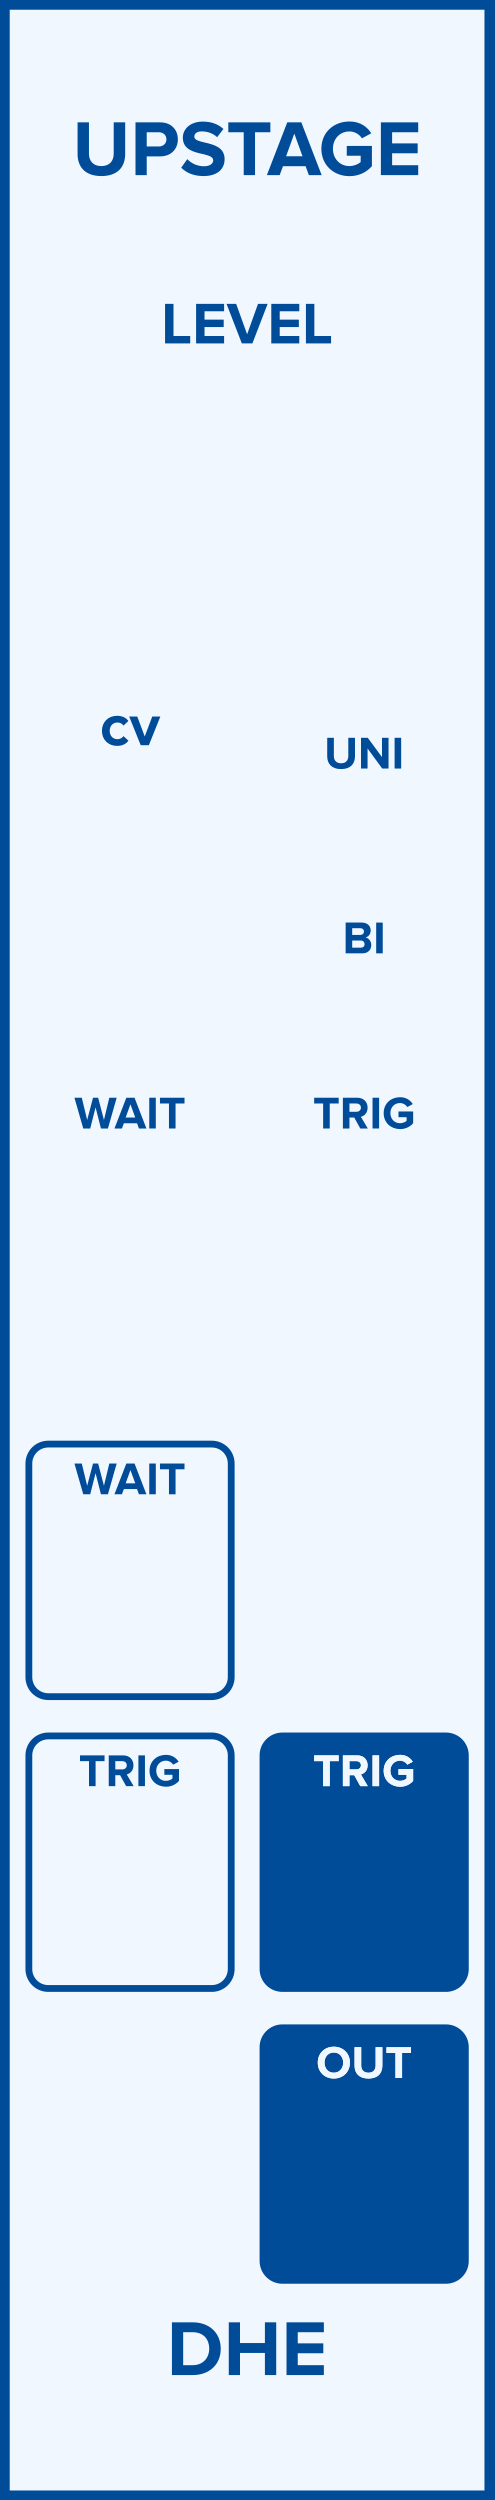
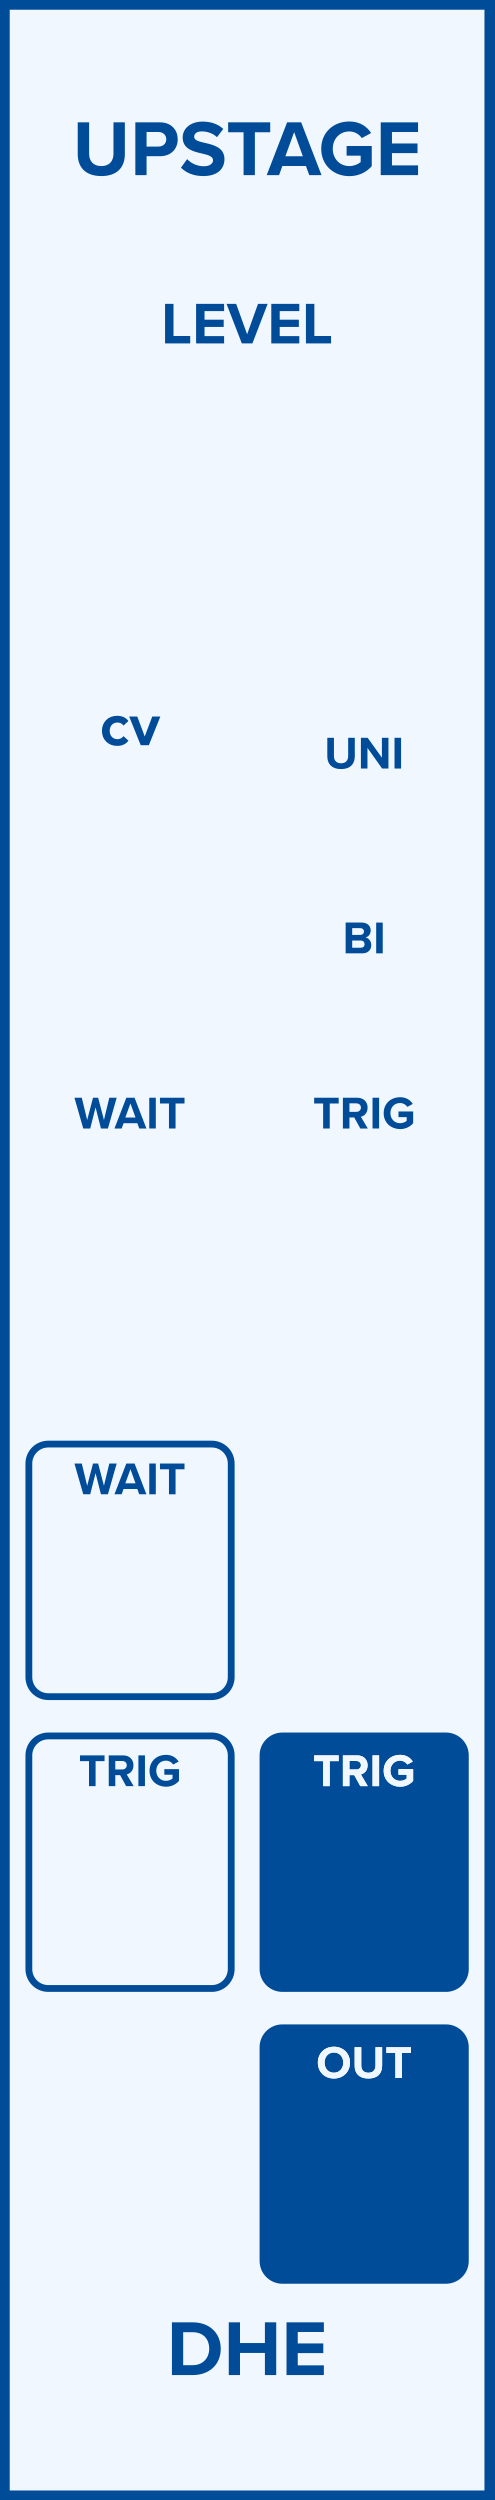
<svg xmlns="http://www.w3.org/2000/svg" id="svg70" height="379.429" width="75.000" version="1.1">
  <defs id="defs74" />
  <g id="g68" transform="scale(2.953)">
    <path id="rect2" d="M 0,0 H 25.4 V 128.5 H 0 Z" style="fill:#f0f7ff;stroke:#004c99;stroke-width:1" />
    <g id="g6" transform="translate(12.7,9)">
      <g id="text4" style="font-weight:bold;font-size:4.064px;font-family:'Proxima Nova';dominant-baseline:alphabetic;text-anchor:middle;fill:#004c99" aria-label="UPSTAGE">
-         <path id="path79" style="font-weight:bold;font-size:4.064px;font-family:'Proxima Nova';dominant-baseline:alphabetic;text-anchor:middle;fill:#004c99" d="m -8.713,-1.081 c 0,0.666 0.398,1.13 1.223,1.13 0.825,0 1.223,-0.459 1.223,-1.134 v -1.626 h -0.589 v 1.609 c 0,0.378 -0.215,0.638 -0.634,0.638 -0.419,0 -0.638,-0.26 -0.638,-0.638 v -1.609 h -0.585 z" />
-         <path id="path81" style="font-weight:bold;font-size:4.064px;font-family:'Proxima Nova';dominant-baseline:alphabetic;text-anchor:middle;fill:#004c99" d="m -5.736,0 h 0.577 v -0.963 h 0.691 c 0.585,0 0.91,-0.402 0.91,-0.874 0,-0.475 -0.321,-0.874 -0.91,-0.874 h -1.268 z m 1.589,-1.837 c 0,0.224 -0.171,0.366 -0.398,0.366 h -0.614 v -0.732 h 0.614 c 0.228,0 0.398,0.138 0.398,0.366 z" />
-         <path id="path83" style="font-weight:bold;font-size:4.064px;font-family:'Proxima Nova';dominant-baseline:alphabetic;text-anchor:middle;fill:#004c99" d="m -3.387,-0.382 c 0.252,0.256 0.626,0.431 1.146,0.431 0.732,0 1.085,-0.374 1.085,-0.87 0,-0.614 -0.569,-0.748 -1.016,-0.853 -0.293,-0.069 -0.541,-0.126 -0.541,-0.301 0,-0.163 0.138,-0.272 0.386,-0.272 0.276,0 0.569,0.093 0.788,0.297 l 0.321,-0.423 c -0.268,-0.248 -0.626,-0.378 -1.057,-0.378 -0.638,0 -1.028,0.374 -1.028,0.825 0,0.618 0.569,0.74 1.012,0.841 0.297,0.073 0.549,0.13 0.549,0.329 0,0.154 -0.154,0.301 -0.471,0.301 -0.374,0 -0.671,-0.167 -0.862,-0.366 z" />
-         <path id="path85" style="font-weight:bold;font-size:4.064px;font-family:'Proxima Nova';dominant-baseline:alphabetic;text-anchor:middle;fill:#004c99" d="M -0.174,0 H 0.408 V -2.203 H 1.196 v -0.508 h -2.162 v 0.508 h 0.792 z" />
-         <path id="path87" style="font-weight:bold;font-size:4.064px;font-family:'Proxima Nova';dominant-baseline:alphabetic;text-anchor:middle;fill:#004c99" d="m 3.174,0 h 0.658 L 2.787,-2.711 H 2.064 L 1.016,0 h 0.658 l 0.171,-0.459 H 3.007 Z M 2.426,-2.134 2.848,-0.967 H 2.003 Z" />
-         <path id="path89" style="font-weight:bold;font-size:4.064px;font-family:'Proxima Nova';dominant-baseline:alphabetic;text-anchor:middle;fill:#004c99" d="m 3.817,-1.353 c 0,0.853 0.65,1.406 1.443,1.406 0.492,0 0.878,-0.203 1.154,-0.512 V -1.5 h -1.292 v 0.504 h 0.715 v 0.325 c -0.11,0.102 -0.337,0.207 -0.577,0.207 -0.492,0 -0.849,-0.378 -0.849,-0.89 0,-0.512 0.358,-0.89 0.849,-0.89 0.289,0 0.52,0.163 0.642,0.354 l 0.48,-0.26 c -0.203,-0.321 -0.557,-0.606 -1.122,-0.606 -0.792,0 -1.443,0.545 -1.443,1.402 z" />
-         <path id="path91" style="font-weight:bold;font-size:4.064px;font-family:'Proxima Nova';dominant-baseline:alphabetic;text-anchor:middle;fill:#004c99" d="m 6.876,0 h 1.918 v -0.508 h -1.341 V -1.122 h 1.313 v -0.508 h -1.313 v -0.573 h 1.341 v -0.508 H 6.876 Z" />
+         <path id="path79" style="font-weight:bold;font-size:4.064px;font-family:'Proxima Nova';dominant-baseline:alphabetic;text-anchor:middle;fill:#004c99" d="m -8.705,-1.081 c 0,0.666 0.386,1.13 1.215,1.13 0.821,0 1.207,-0.459 1.207,-1.134 v -1.626 h -0.585 v 1.609 c 0,0.378 -0.207,0.638 -0.622,0.638 -0.423,0 -0.63,-0.26 -0.63,-0.638 V -2.711 H -8.705 Z" />
+         <path id="path81" style="font-weight:bold;font-size:4.064px;font-family:'Proxima Nova';dominant-baseline:alphabetic;text-anchor:middle;fill:#004c99" d="m -5.744,0 h 0.577 v -0.971 h 0.691 c 0.585,0 0.91,-0.394 0.91,-0.866 0,-0.475 -0.321,-0.874 -0.91,-0.874 h -1.268 z m 1.589,-1.841 c 0,0.228 -0.171,0.374 -0.398,0.374 h -0.614 v -0.748 h 0.614 c 0.228,0 0.398,0.15 0.398,0.374 z" />
+         <path id="path83" style="font-weight:bold;font-size:4.064px;font-family:'Proxima Nova';dominant-baseline:alphabetic;text-anchor:middle;fill:#004c99" d="m -3.399,-0.382 c 0.256,0.256 0.63,0.431 1.15,0.431 0.732,0 1.085,-0.374 1.085,-0.87 0,-0.601 -0.569,-0.736 -1.016,-0.837 -0.313,-0.073 -0.541,-0.13 -0.541,-0.313 0,-0.163 0.138,-0.276 0.398,-0.276 0.264,0 0.557,0.093 0.776,0.297 l 0.321,-0.423 c -0.268,-0.248 -0.626,-0.378 -1.057,-0.378 -0.638,0 -1.028,0.366 -1.028,0.817 0,0.606 0.569,0.727 1.012,0.829 0.313,0.073 0.549,0.142 0.549,0.345 0,0.154 -0.154,0.305 -0.471,0.305 -0.374,0 -0.671,-0.167 -0.862,-0.366 z" />
+         <path id="path85" style="font-weight:bold;font-size:4.064px;font-family:'Proxima Nova';dominant-baseline:alphabetic;text-anchor:middle;fill:#004c99" d="M -0.181,0 H 0.4 V -2.203 H 1.188 v -0.508 h -2.162 v 0.508 h 0.792 z" />
+         <path id="path87" style="font-weight:bold;font-size:4.064px;font-family:'Proxima Nova';dominant-baseline:alphabetic;text-anchor:middle;fill:#004c99" d="m 3.194,0 h 0.63 L 2.779,-2.711 H 2.056 L 1.008,0 h 0.634 l 0.171,-0.467 h 1.211 z m -0.776,-2.211 0.447,1.244 h -0.898 z" />
+         <path id="path89" style="font-weight:bold;font-size:4.064px;font-family:'Proxima Nova';dominant-baseline:alphabetic;text-anchor:middle;fill:#004c99" d="m 3.809,-1.353 c 0,0.853 0.65,1.406 1.443,1.406 0.492,0 0.878,-0.203 1.154,-0.512 V -1.496 h -1.292 v 0.496 h 0.723 v 0.329 c -0.118,0.106 -0.337,0.207 -0.585,0.207 -0.492,0 -0.849,-0.378 -0.849,-0.89 0,-0.512 0.358,-0.89 0.849,-0.89 0.284,0 0.516,0.15 0.642,0.341 l 0.48,-0.26 c -0.207,-0.321 -0.561,-0.593 -1.122,-0.593 -0.792,0 -1.443,0.545 -1.443,1.402 z" />
+         <path id="path91" style="font-weight:bold;font-size:4.064px;font-family:'Proxima Nova';dominant-baseline:alphabetic;text-anchor:middle;fill:#004c99" d="m 6.868,0 h 1.918 v -0.5 h -1.341 V -1.13 h 1.313 v -0.496 h -1.313 v -0.589 h 1.341 v -0.496 h -1.918 z" />
      </g>
    </g>
    <g id="g10" transform="translate(12.7,119.5)">
      <g id="text8" style="font-weight:bold;font-size:4.064px;font-family:'Proxima Nova';dominant-baseline:hanging;text-anchor:middle;fill:#004c99" aria-label="DHE">
        <path id="path94" style="font-weight:bold;font-size:4.064px;font-family:'Proxima Nova';dominant-baseline:hanging;text-anchor:middle;fill:#004c99" d="m -3.863,2.568 h 1.069 c 0.849,0 1.439,-0.536 1.439,-1.353 0,-0.817 -0.589,-1.357 -1.439,-1.357 h -1.069 z m 0.577,-0.508 V 0.366 h 0.492 c 0.557,0 0.849,0.37 0.849,0.849 0,0.459 -0.313,0.845 -0.849,0.845 z" />
        <path id="path96" style="font-weight:bold;font-size:4.064px;font-family:'Proxima Nova';dominant-baseline:hanging;text-anchor:middle;fill:#004c99" d="M 0.915,2.568 H 1.496 V -0.142 H 0.915 V 0.923 H -0.365 V -0.142 H -0.942 V 2.568 h 0.577 V 1.431 h 1.28 z" />
-         <path id="path98" style="font-weight:bold;font-size:4.064px;font-family:'Proxima Nova';dominant-baseline:hanging;text-anchor:middle;fill:#004c99" d="m 2.026,2.568 h 1.918 v -0.508 H 2.603 V 1.447 H 3.916 V 0.939 H 2.603 V 0.366 H 3.945 V -0.142 H 2.026 Z" />
+         <path id="path98" style="font-weight:bold;font-size:4.064px;font-family:'Proxima Nova';dominant-baseline:hanging;text-anchor:middle;fill:#004c99" d="M 2.026,2.568 H 3.945 V 2.069 H 2.603 V 1.439 H 3.916 V 0.943 H 2.603 V 0.354 H 3.945 V -0.142 H 2.026 Z" />
      </g>
    </g>
    <g id="g14" transform="translate(12.7,17.65)">
      <g id="text12" style="font-weight:bold;font-size:3.048px;font-family:'Proxima Nova';dominant-baseline:alphabetic;text-anchor:middle;fill:#004c99" aria-label="LEVEL">
        <path id="path101" style="font-weight:bold;font-size:3.048px;font-family:'Proxima Nova';dominant-baseline:alphabetic;text-anchor:middle;fill:#004c99" d="m -4.216,0 h 1.292 V -0.381 H -3.783 V -2.033 h -0.433 z" />
-         <path id="path103" style="font-weight:bold;font-size:3.048px;font-family:'Proxima Nova';dominant-baseline:alphabetic;text-anchor:middle;fill:#004c99" d="m -2.621,0 h 1.439 v -0.381 h -1.006 v -0.46 h 0.985 V -1.222 h -0.985 v -0.43 h 1.006 v -0.381 h -1.439 z" />
+         <path id="path103" style="font-weight:bold;font-size:3.048px;font-family:'Proxima Nova';dominant-baseline:alphabetic;text-anchor:middle;fill:#004c99" d="m -2.621,0 h 1.439 v -0.375 h -1.006 v -0.472 h 0.985 V -1.219 h -0.985 v -0.442 h 1.006 v -0.372 h -1.439 z" />
        <path id="path105" style="font-weight:bold;font-size:3.048px;font-family:'Proxima Nova';dominant-baseline:alphabetic;text-anchor:middle;fill:#004c99" d="M -0.271,0 H 0.272 L 1.055,-2.033 H 0.561 L 6.1914318e-4,-0.469 -0.563,-2.033 H -1.057 Z" />
-         <path id="path107" style="font-weight:bold;font-size:3.048px;font-family:'Proxima Nova';dominant-baseline:alphabetic;text-anchor:middle;fill:#004c99" d="M 1.243,0 H 2.682 V -0.381 H 1.676 V -0.841 H 2.66 V -1.222 H 1.676 v -0.43 h 1.006 v -0.381 H 1.243 Z" />
+         <path id="path107" style="font-weight:bold;font-size:3.048px;font-family:'Proxima Nova';dominant-baseline:alphabetic;text-anchor:middle;fill:#004c99" d="M 1.243,0 H 2.682 V -0.375 H 1.676 V -0.847 H 2.66 V -1.219 H 1.676 v -0.442 h 1.006 v -0.372 H 1.243 Z" />
        <path id="path109" style="font-weight:bold;font-size:3.048px;font-family:'Proxima Nova';dominant-baseline:alphabetic;text-anchor:middle;fill:#004c99" d="M 3.023,0 H 4.315 V -0.381 H 3.456 V -2.033 h -0.433 z" />
      </g>
    </g>
    <g id="g18" transform="translate(6.683,38.3)">
      <g id="text16" style="font-weight:bold;font-size:3.048px;font-family:'Proxima Nova';dominant-baseline:alphabetic;text-anchor:middle;fill:#004c99" aria-label="cv">
-         <path id="path112" style="font-weight:bold;font-size:3.048px;font-family:'Proxima Nova';dominant-baseline:alphabetic;text-anchor:middle;fill:#004c99" d="m -1.444,-0.738 c 0,0.454 0.326,0.774 0.78,0.774 0.302,0 0.485,-0.131 0.582,-0.268 l -0.253,-0.235 c -0.07,0.098 -0.177,0.158 -0.311,0.158 -0.235,0 -0.399,-0.174 -0.399,-0.43 0,-0.256 0.165,-0.427 0.399,-0.427 0.134,0 0.241,0.055 0.311,0.158 l 0.253,-0.238 c -0.098,-0.134 -0.28,-0.265 -0.582,-0.265 -0.454,0 -0.78,0.32 -0.78,0.771 z" />
+         <path id="path112" style="font-weight:bold;font-size:3.048px;font-family:'Proxima Nova';dominant-baseline:alphabetic;text-anchor:middle;fill:#004c99" d="m -1.444,-0.738 c 0,0.454 0.326,0.774 0.78,0.774 0.302,0 0.485,-0.131 0.582,-0.268 l -0.253,-0.235 c -0.07,0.098 -0.177,0.158 -0.311,0.158 -0.235,0 -0.399,-0.174 -0.399,-0.43 0,-0.256 0.165,-0.427 0.399,-0.427 0.134,0 0.241,0.058 0.311,0.158 l 0.253,-0.235 c -0.098,-0.137 -0.28,-0.268 -0.582,-0.268 -0.454,0 -0.78,0.32 -0.78,0.771 z" />
        <path id="path114" style="font-weight:bold;font-size:3.048px;font-family:'Proxima Nova';dominant-baseline:alphabetic;text-anchor:middle;fill:#004c99" d="M 0.549,0 H 0.967 L 1.558,-1.472 H 1.141 L 0.756,-0.448 0.372,-1.472 h -0.415 z" />
      </g>
    </g>
    <g id="g22" transform="translate(18.717,47.5)">
      <g id="text20" style="font-weight:bold;font-size:2.371px;font-family:'Proxima Nova';dominant-baseline:hanging;text-anchor:middle;fill:#004c99" aria-label="BI">
-         <path id="path117" style="font-weight:bold;font-size:2.371px;font-family:'Proxima Nova';dominant-baseline:hanging;text-anchor:middle;fill:#004c99" d="m -0.953,1.498 h 0.858 c 0.301,0 0.46,-0.19 0.46,-0.427 0,-0.199 -0.135,-0.363 -0.303,-0.389 0.149,-0.031 0.273,-0.164 0.273,-0.363 0,-0.211 -0.154,-0.403 -0.455,-0.403 h -0.832 z m 0.337,-0.948 v -0.344 h 0.422 c 0.114,0 0.185,0.074 0.185,0.173 0,0.1 -0.071,0.171 -0.185,0.171 z m 0,0.657 V 0.839 h 0.434 c 0.133,0 0.204,0.085 0.204,0.185 0,0.114 -0.076,0.183 -0.204,0.183 z" />
+         <path id="path117" style="font-weight:bold;font-size:2.371px;font-family:'Proxima Nova';dominant-baseline:hanging;text-anchor:middle;fill:#004c99" d="m -0.953,1.498 h 0.858 c 0.301,0 0.46,-0.19 0.46,-0.427 0,-0.199 -0.135,-0.363 -0.303,-0.389 0.149,-0.031 0.273,-0.164 0.273,-0.363 0,-0.211 -0.154,-0.403 -0.455,-0.403 h -0.832 z m 0.337,-0.946 v -0.349 h 0.422 c 0.114,0 0.185,0.076 0.185,0.173 0,0.102 -0.071,0.175 -0.185,0.175 z m 0,0.659 V 0.839 h 0.434 c 0.133,0 0.204,0.085 0.204,0.185 0,0.114 -0.076,0.187 -0.204,0.187 z" />
        <path id="path119" style="font-weight:bold;font-size:2.371px;font-family:'Proxima Nova';dominant-baseline:hanging;text-anchor:middle;fill:#004c99" d="M 0.617,1.498 H 0.954 V -0.083 H 0.617 Z" />
      </g>
    </g>
    <g id="g26" transform="translate(18.717,39.5)">
      <g id="text24" style="font-weight:bold;font-size:2.371px;font-family:'Proxima Nova';dominant-baseline:alphabetic;text-anchor:middle;fill:#004c99" aria-label="UNI">
-         <path id="path122" style="font-weight:bold;font-size:2.371px;font-family:'Proxima Nova';dominant-baseline:alphabetic;text-anchor:middle;fill:#004c99" d="m -1.9,-0.631 c 0,0.389 0.232,0.659 0.714,0.659 0.481,0 0.714,-0.268 0.714,-0.662 V -1.581 h -0.344 v 0.939 c 0,0.221 -0.126,0.372 -0.37,0.372 -0.244,0 -0.372,-0.152 -0.372,-0.372 V -1.581 h -0.341 z" />
-         <path id="path124" style="font-weight:bold;font-size:2.371px;font-family:'Proxima Nova';dominant-baseline:alphabetic;text-anchor:middle;fill:#004c99" d="M 0.928,0 H 1.252 V -1.581 H 0.916 v 0.993 L 0.183,-1.581 H -0.163 V 0 h 0.337 v -1.031 z" />
-         <path id="path126" style="font-weight:bold;font-size:2.371px;font-family:'Proxima Nova';dominant-baseline:alphabetic;text-anchor:middle;fill:#004c99" d="m 1.564,0 h 0.337 v -1.581 h -0.337 z" />
+         <path id="path122" style="font-weight:bold;font-size:2.371px;font-family:'Proxima Nova';dominant-baseline:alphabetic;text-anchor:middle;fill:#004c99" d="m -1.895,-0.631 c 0,0.389 0.225,0.659 0.709,0.659 0.479,0 0.704,-0.268 0.704,-0.662 V -1.581 h -0.341 v 0.939 c 0,0.221 -0.121,0.372 -0.363,0.372 -0.247,0 -0.368,-0.152 -0.368,-0.372 V -1.581 h -0.341 z" />
+         <path id="path124" style="font-weight:bold;font-size:2.371px;font-family:'Proxima Nova';dominant-baseline:alphabetic;text-anchor:middle;fill:#004c99" d="M 0.923,0 H 1.248 V -1.581 H 0.911 v 1.024 L 0.178,-1.581 H -0.168 V 0 H 0.169 v -1.062 z" />
+         <path id="path126" style="font-weight:bold;font-size:2.371px;font-family:'Proxima Nova';dominant-baseline:alphabetic;text-anchor:middle;fill:#004c99" d="m 1.56,0 h 0.337 v -1.581 h -0.337 z" />
      </g>
    </g>
    <g id="g30" transform="translate(6.683,58)">
      <g id="text28" style="font-weight:bold;font-size:2.371px;font-family:'Proxima Nova';dominant-baseline:alphabetic;text-anchor:middle;fill:#004c99" aria-label="WAIT">
        <path id="path129" style="font-weight:bold;font-size:2.371px;font-family:'Proxima Nova';dominant-baseline:alphabetic;text-anchor:middle;fill:#004c99" d="m -1.494,0 h 0.358 l 0.45,-1.581 H -1.065 l -0.275,1.143 -0.299,-1.143 h -0.263 l -0.301,1.143 -0.277,-1.143 h -0.377 L -2.404,0 h 0.358 l 0.275,-1.086 z" />
-         <path id="path131" style="font-weight:bold;font-size:2.371px;font-family:'Proxima Nova';dominant-baseline:alphabetic;text-anchor:middle;fill:#004c99" d="M 0.458,0 H 0.842 L 0.232,-1.581 H -0.19 L -0.801,0 h 0.384 l 0.1,-0.268 H 0.36 Z M 0.021,-1.245 0.268,-0.564 H -0.225 Z" />
+         <path id="path131" style="font-weight:bold;font-size:2.371px;font-family:'Proxima Nova';dominant-baseline:alphabetic;text-anchor:middle;fill:#004c99" d="M 0.474,0 H 0.842 L 0.232,-1.581 H -0.19 L -0.801,0 h 0.37 l 0.1,-0.273 H 0.375 Z M 0.021,-1.29 0.282,-0.564 H -0.242 Z" />
        <path id="path133" style="font-weight:bold;font-size:2.371px;font-family:'Proxima Nova';dominant-baseline:alphabetic;text-anchor:middle;fill:#004c99" d="M 0.988,0 H 1.324 V -1.581 H 0.988 Z" />
        <path id="path135" style="font-weight:bold;font-size:2.371px;font-family:'Proxima Nova';dominant-baseline:alphabetic;text-anchor:middle;fill:#004c99" d="m 2.001,0 h 0.339 v -1.285 h 0.46 v -0.296 h -1.261 v 0.296 h 0.462 z" />
      </g>
    </g>
    <g id="g34" transform="translate(18.717,58)">
      <g id="text32" style="font-weight:bold;font-size:2.371px;font-family:'Proxima Nova';dominant-baseline:alphabetic;text-anchor:middle;fill:#004c99" aria-label="TRIG">
        <path id="path138" style="font-weight:bold;font-size:2.371px;font-family:'Proxima Nova';dominant-baseline:alphabetic;text-anchor:middle;fill:#004c99" d="m -2.109,0 h 0.339 v -1.285 h 0.46 v -0.296 h -1.261 v 0.296 h 0.462 z" />
-         <path id="path140" style="font-weight:bold;font-size:2.371px;font-family:'Proxima Nova';dominant-baseline:alphabetic;text-anchor:middle;fill:#004c99" d="m -0.2,0 h 0.386 l -0.356,-0.602 c 0.171,-0.04 0.346,-0.19 0.346,-0.469 0,-0.294 -0.202,-0.51 -0.531,-0.51 H -1.094 V 0 h 0.337 v -0.562 h 0.247 z m 0.033,-1.072 c 0,0.133 -0.102,0.213 -0.237,0.213 H -0.757 V -1.285 h 0.353 c 0.135,0 0.237,0.081 0.237,0.213 z" />
+         <path id="path140" style="font-weight:bold;font-size:2.371px;font-family:'Proxima Nova';dominant-baseline:alphabetic;text-anchor:middle;fill:#004c99" d="m -0.2,0 h 0.386 l -0.356,-0.602 c 0.171,-0.04 0.346,-0.19 0.346,-0.469 0,-0.294 -0.202,-0.51 -0.531,-0.51 H -1.094 V 0 h 0.337 v -0.567 h 0.247 z m 0.033,-1.074 c 0,0.133 -0.102,0.218 -0.237,0.218 H -0.757 V -1.292 h 0.353 c 0.135,0 0.237,0.085 0.237,0.218 z" />
        <path id="path142" style="font-weight:bold;font-size:2.371px;font-family:'Proxima Nova';dominant-baseline:alphabetic;text-anchor:middle;fill:#004c99" d="m 0.43,0 h 0.337 v -1.581 h -0.337 z" />
-         <path id="path144" style="font-weight:bold;font-size:2.371px;font-family:'Proxima Nova';dominant-baseline:alphabetic;text-anchor:middle;fill:#004c99" d="m 1.002,-0.79 c 0,0.498 0.379,0.82 0.842,0.82 0.287,0 0.512,-0.119 0.673,-0.299 v -0.607 h -0.754 v 0.294 h 0.417 v 0.19 c -0.064,0.059 -0.197,0.121 -0.337,0.121 -0.287,0 -0.496,-0.221 -0.496,-0.519 0,-0.299 0.209,-0.519 0.496,-0.519 0.168,0 0.303,0.095 0.375,0.206 l 0.28,-0.152 c -0.119,-0.187 -0.325,-0.353 -0.654,-0.353 -0.462,0 -0.842,0.318 -0.842,0.818 z" />
+         <path id="path144" style="font-weight:bold;font-size:2.371px;font-family:'Proxima Nova';dominant-baseline:alphabetic;text-anchor:middle;fill:#004c99" d="m 1.002,-0.79 c 0,0.498 0.379,0.82 0.842,0.82 0.287,0 0.512,-0.119 0.673,-0.299 v -0.605 h -0.754 v 0.289 h 0.422 v 0.192 c -0.069,0.062 -0.197,0.121 -0.341,0.121 -0.287,0 -0.496,-0.221 -0.496,-0.519 0,-0.299 0.209,-0.519 0.496,-0.519 0.166,0 0.301,0.088 0.375,0.199 l 0.28,-0.152 c -0.121,-0.187 -0.327,-0.346 -0.654,-0.346 -0.462,0 -0.842,0.318 -0.842,0.818 z" />
      </g>
    </g>
    <path id="rect36" d="m 2.483,74.22 h 8.4 c 0.554,0 1,0.446 1,1 v 10.98 c 0,0.554 -0.446,1 -1,1 h -8.4 c -0.554,0 -1,-0.446 -1,-1 v -10.98 c 0,-0.554 0.446,-1 1,-1 z" style="fill:#f0f7ff;stroke:#004c99;stroke-width:0.35" />
    <g id="g40" transform="translate(6.683,76.8)">
      <g id="text38" style="font-weight:bold;font-size:2.371px;font-family:'Proxima Nova';dominant-baseline:alphabetic;text-anchor:middle;fill:#004c99" aria-label="WAIT">
        <path id="path148" style="font-weight:bold;font-size:2.371px;font-family:'Proxima Nova';dominant-baseline:alphabetic;text-anchor:middle;fill:#004c99" d="m -1.494,0 h 0.358 l 0.45,-1.581 H -1.065 l -0.275,1.143 -0.299,-1.143 h -0.263 l -0.301,1.143 -0.277,-1.143 h -0.377 L -2.404,0 h 0.358 l 0.275,-1.086 z" />
-         <path id="path150" style="font-weight:bold;font-size:2.371px;font-family:'Proxima Nova';dominant-baseline:alphabetic;text-anchor:middle;fill:#004c99" d="M 0.458,0 H 0.842 L 0.232,-1.581 H -0.19 L -0.801,0 h 0.384 l 0.1,-0.268 H 0.36 Z M 0.021,-1.245 0.268,-0.564 H -0.225 Z" />
+         <path id="path150" style="font-weight:bold;font-size:2.371px;font-family:'Proxima Nova';dominant-baseline:alphabetic;text-anchor:middle;fill:#004c99" d="M 0.474,0 H 0.842 L 0.232,-1.581 H -0.19 L -0.801,0 h 0.37 l 0.1,-0.273 H 0.375 Z M 0.021,-1.29 0.282,-0.564 H -0.242 Z" />
        <path id="path152" style="font-weight:bold;font-size:2.371px;font-family:'Proxima Nova';dominant-baseline:alphabetic;text-anchor:middle;fill:#004c99" d="M 0.988,0 H 1.324 V -1.581 H 0.988 Z" />
        <path id="path154" style="font-weight:bold;font-size:2.371px;font-family:'Proxima Nova';dominant-baseline:alphabetic;text-anchor:middle;fill:#004c99" d="m 2.001,0 h 0.339 v -1.285 h 0.46 v -0.296 h -1.261 v 0.296 h 0.462 z" />
      </g>
    </g>
    <path id="rect42" d="m 2.483,89.22 h 8.4 c 0.554,0 1,0.446 1,1 V 101.2 c 0,0.554 -0.446,1 -1,1 h -8.4 c -0.554,0 -1,-0.446 -1,-1 V 90.22 c 0,-0.554 0.446,-1 1,-1 z" style="fill:#f0f7ff;stroke:#004c99;stroke-width:0.35" />
    <g id="g46" transform="translate(6.683,91.8)">
      <g id="text44" style="font-weight:bold;font-size:2.371px;font-family:'Proxima Nova';dominant-baseline:alphabetic;text-anchor:middle;fill:#004c99" aria-label="TRIG">
        <path id="path158" style="font-weight:bold;font-size:2.371px;font-family:'Proxima Nova';dominant-baseline:alphabetic;text-anchor:middle;fill:#004c99" d="m -2.109,0 h 0.339 v -1.285 h 0.46 v -0.296 h -1.261 v 0.296 h 0.462 z" />
-         <path id="path160" style="font-weight:bold;font-size:2.371px;font-family:'Proxima Nova';dominant-baseline:alphabetic;text-anchor:middle;fill:#004c99" d="m -0.2,0 h 0.386 l -0.356,-0.602 c 0.171,-0.04 0.346,-0.19 0.346,-0.469 0,-0.294 -0.202,-0.51 -0.531,-0.51 H -1.094 V 0 h 0.337 v -0.562 h 0.247 z m 0.033,-1.072 c 0,0.133 -0.102,0.213 -0.237,0.213 H -0.757 V -1.285 h 0.353 c 0.135,0 0.237,0.081 0.237,0.213 z" />
+         <path id="path160" style="font-weight:bold;font-size:2.371px;font-family:'Proxima Nova';dominant-baseline:alphabetic;text-anchor:middle;fill:#004c99" d="m -0.2,0 h 0.386 l -0.356,-0.602 c 0.171,-0.04 0.346,-0.19 0.346,-0.469 0,-0.294 -0.202,-0.51 -0.531,-0.51 H -1.094 V 0 h 0.337 v -0.567 h 0.247 z m 0.033,-1.074 c 0,0.133 -0.102,0.218 -0.237,0.218 H -0.757 V -1.292 h 0.353 c 0.135,0 0.237,0.085 0.237,0.218 z" />
        <path id="path162" style="font-weight:bold;font-size:2.371px;font-family:'Proxima Nova';dominant-baseline:alphabetic;text-anchor:middle;fill:#004c99" d="m 0.43,0 h 0.337 v -1.581 h -0.337 z" />
-         <path id="path164" style="font-weight:bold;font-size:2.371px;font-family:'Proxima Nova';dominant-baseline:alphabetic;text-anchor:middle;fill:#004c99" d="m 1.002,-0.79 c 0,0.498 0.379,0.82 0.842,0.82 0.287,0 0.512,-0.119 0.673,-0.299 v -0.607 h -0.754 v 0.294 h 0.417 v 0.19 c -0.064,0.059 -0.197,0.121 -0.337,0.121 -0.287,0 -0.496,-0.221 -0.496,-0.519 0,-0.299 0.209,-0.519 0.496,-0.519 0.168,0 0.303,0.095 0.375,0.206 l 0.28,-0.152 c -0.119,-0.187 -0.325,-0.353 -0.654,-0.353 -0.462,0 -0.842,0.318 -0.842,0.818 z" />
+         <path id="path164" style="font-weight:bold;font-size:2.371px;font-family:'Proxima Nova';dominant-baseline:alphabetic;text-anchor:middle;fill:#004c99" d="m 1.002,-0.79 c 0,0.498 0.379,0.82 0.842,0.82 0.287,0 0.512,-0.119 0.673,-0.299 v -0.605 h -0.754 v 0.289 h 0.422 v 0.192 c -0.069,0.062 -0.197,0.121 -0.341,0.121 -0.287,0 -0.496,-0.221 -0.496,-0.519 0,-0.299 0.209,-0.519 0.496,-0.519 0.166,0 0.301,0.088 0.375,0.199 l 0.28,-0.152 c -0.121,-0.187 -0.327,-0.346 -0.654,-0.346 -0.462,0 -0.842,0.318 -0.842,0.818 z" />
      </g>
    </g>
    <path id="rect48" d="m 14.517,89.22 h 8.4 c 0.554,0 1,0.446 1,1 V 101.2 c 0,0.554 -0.446,1 -1,1 h -8.4 c -0.554,0 -1,-0.446 -1,-1 V 90.22 c 0,-0.554 0.446,-1 1,-1 z" style="fill:#004c99;stroke:#004c99;stroke-width:0.35" />
    <g id="g52" transform="translate(18.717,91.8)">
      <g id="text50" style="font-weight:bold;font-size:2.371px;font-family:'Proxima Nova';dominant-baseline:alphabetic;text-anchor:middle;fill:#f0f7ff" aria-label="TRIG">
        <path id="path168" style="font-weight:bold;font-size:2.371px;font-family:'Proxima Nova';dominant-baseline:alphabetic;text-anchor:middle;fill:#f0f7ff" d="m -2.109,0 h 0.339 v -1.285 h 0.46 v -0.296 h -1.261 v 0.296 h 0.462 z" />
-         <path id="path170" style="font-weight:bold;font-size:2.371px;font-family:'Proxima Nova';dominant-baseline:alphabetic;text-anchor:middle;fill:#f0f7ff" d="m -0.2,0 h 0.386 l -0.356,-0.602 c 0.171,-0.04 0.346,-0.19 0.346,-0.469 0,-0.294 -0.202,-0.51 -0.531,-0.51 H -1.094 V 0 h 0.337 v -0.562 h 0.247 z m 0.033,-1.072 c 0,0.133 -0.102,0.213 -0.237,0.213 H -0.757 V -1.285 h 0.353 c 0.135,0 0.237,0.081 0.237,0.213 z" />
+         <path id="path170" style="font-weight:bold;font-size:2.371px;font-family:'Proxima Nova';dominant-baseline:alphabetic;text-anchor:middle;fill:#f0f7ff" d="m -0.2,0 h 0.386 l -0.356,-0.602 c 0.171,-0.04 0.346,-0.19 0.346,-0.469 0,-0.294 -0.202,-0.51 -0.531,-0.51 H -1.094 V 0 h 0.337 v -0.567 h 0.247 z m 0.033,-1.074 c 0,0.133 -0.102,0.218 -0.237,0.218 H -0.757 V -1.292 h 0.353 c 0.135,0 0.237,0.085 0.237,0.218 z" />
        <path id="path172" style="font-weight:bold;font-size:2.371px;font-family:'Proxima Nova';dominant-baseline:alphabetic;text-anchor:middle;fill:#f0f7ff" d="m 0.43,0 h 0.337 v -1.581 h -0.337 z" />
-         <path id="path174" style="font-weight:bold;font-size:2.371px;font-family:'Proxima Nova';dominant-baseline:alphabetic;text-anchor:middle;fill:#f0f7ff" d="m 1.002,-0.79 c 0,0.498 0.379,0.82 0.842,0.82 0.287,0 0.512,-0.119 0.673,-0.299 v -0.607 h -0.754 v 0.294 h 0.417 v 0.19 c -0.064,0.059 -0.197,0.121 -0.337,0.121 -0.287,0 -0.496,-0.221 -0.496,-0.519 0,-0.299 0.209,-0.519 0.496,-0.519 0.168,0 0.303,0.095 0.375,0.206 l 0.28,-0.152 c -0.119,-0.187 -0.325,-0.353 -0.654,-0.353 -0.462,0 -0.842,0.318 -0.842,0.818 z" />
+         <path id="path174" style="font-weight:bold;font-size:2.371px;font-family:'Proxima Nova';dominant-baseline:alphabetic;text-anchor:middle;fill:#f0f7ff" d="m 1.002,-0.79 c 0,0.498 0.379,0.82 0.842,0.82 0.287,0 0.512,-0.119 0.673,-0.299 v -0.605 h -0.754 v 0.289 h 0.422 v 0.192 c -0.069,0.062 -0.197,0.121 -0.341,0.121 -0.287,0 -0.496,-0.221 -0.496,-0.519 0,-0.299 0.209,-0.519 0.496,-0.519 0.166,0 0.301,0.088 0.375,0.199 l 0.28,-0.152 c -0.121,-0.187 -0.327,-0.346 -0.654,-0.346 -0.462,0 -0.842,0.318 -0.842,0.818 z" />
      </g>
    </g>
    <g id="g56" transform="translate(18.717,91.8)">
      <g id="text54" style="font-weight:bold;font-size:2.371px;font-family:'Proxima Nova';dominant-baseline:alphabetic;text-anchor:middle;fill:#f0f7ff" aria-label="TRIG">
        <path id="path177" style="font-weight:bold;font-size:2.371px;font-family:'Proxima Nova';dominant-baseline:alphabetic;text-anchor:middle;fill:#f0f7ff" d="m -2.109,0 h 0.339 v -1.285 h 0.46 v -0.296 h -1.261 v 0.296 h 0.462 z" />
-         <path id="path179" style="font-weight:bold;font-size:2.371px;font-family:'Proxima Nova';dominant-baseline:alphabetic;text-anchor:middle;fill:#f0f7ff" d="m -0.2,0 h 0.386 l -0.356,-0.602 c 0.171,-0.04 0.346,-0.19 0.346,-0.469 0,-0.294 -0.202,-0.51 -0.531,-0.51 H -1.094 V 0 h 0.337 v -0.562 h 0.247 z m 0.033,-1.072 c 0,0.133 -0.102,0.213 -0.237,0.213 H -0.757 V -1.285 h 0.353 c 0.135,0 0.237,0.081 0.237,0.213 z" />
+         <path id="path179" style="font-weight:bold;font-size:2.371px;font-family:'Proxima Nova';dominant-baseline:alphabetic;text-anchor:middle;fill:#f0f7ff" d="m -0.2,0 h 0.386 l -0.356,-0.602 c 0.171,-0.04 0.346,-0.19 0.346,-0.469 0,-0.294 -0.202,-0.51 -0.531,-0.51 H -1.094 V 0 h 0.337 v -0.567 h 0.247 z m 0.033,-1.074 c 0,0.133 -0.102,0.218 -0.237,0.218 H -0.757 V -1.292 h 0.353 c 0.135,0 0.237,0.085 0.237,0.218 z" />
        <path id="path181" style="font-weight:bold;font-size:2.371px;font-family:'Proxima Nova';dominant-baseline:alphabetic;text-anchor:middle;fill:#f0f7ff" d="m 0.43,0 h 0.337 v -1.581 h -0.337 z" />
-         <path id="path183" style="font-weight:bold;font-size:2.371px;font-family:'Proxima Nova';dominant-baseline:alphabetic;text-anchor:middle;fill:#f0f7ff" d="m 1.002,-0.79 c 0,0.498 0.379,0.82 0.842,0.82 0.287,0 0.512,-0.119 0.673,-0.299 v -0.607 h -0.754 v 0.294 h 0.417 v 0.19 c -0.064,0.059 -0.197,0.121 -0.337,0.121 -0.287,0 -0.496,-0.221 -0.496,-0.519 0,-0.299 0.209,-0.519 0.496,-0.519 0.168,0 0.303,0.095 0.375,0.206 l 0.28,-0.152 c -0.119,-0.187 -0.325,-0.353 -0.654,-0.353 -0.462,0 -0.842,0.318 -0.842,0.818 z" />
+         <path id="path183" style="font-weight:bold;font-size:2.371px;font-family:'Proxima Nova';dominant-baseline:alphabetic;text-anchor:middle;fill:#f0f7ff" d="m 1.002,-0.79 c 0,0.498 0.379,0.82 0.842,0.82 0.287,0 0.512,-0.119 0.673,-0.299 v -0.605 h -0.754 v 0.289 h 0.422 v 0.192 c -0.069,0.062 -0.197,0.121 -0.341,0.121 -0.287,0 -0.496,-0.221 -0.496,-0.519 0,-0.299 0.209,-0.519 0.496,-0.519 0.166,0 0.301,0.088 0.375,0.199 l 0.28,-0.152 c -0.121,-0.187 -0.327,-0.346 -0.654,-0.346 -0.462,0 -0.842,0.318 -0.842,0.818 z" />
      </g>
    </g>
    <path id="rect58" d="m 14.517,104.22 h 8.4 c 0.554,0 1,0.446 1,1 v 10.98 c 0,0.554 -0.446,1 -1,1 h -8.4 c -0.554,0 -1,-0.446 -1,-1 v -10.98 c 0,-0.554 0.446,-1 1,-1 z" style="fill:#004c99;stroke:#004c99;stroke-width:0.35" />
    <g id="g62" transform="translate(18.717,106.8)">
      <g id="text60" style="font-weight:bold;font-size:2.371px;font-family:'Proxima Nova';dominant-baseline:alphabetic;text-anchor:middle;fill:#f0f7ff" aria-label="OUT">
-         <path id="path187" style="font-weight:bold;font-size:2.371px;font-family:'Proxima Nova';dominant-baseline:alphabetic;text-anchor:middle;fill:#f0f7ff" d="m -2.385,-0.79 c 0,0.477 0.349,0.818 0.825,0.818 0.479,0 0.827,-0.341 0.827,-0.818 0,-0.477 -0.349,-0.818 -0.827,-0.818 -0.477,0 -0.825,0.341 -0.825,0.818 z m 1.306,0 c 0,0.294 -0.19,0.519 -0.481,0.519 -0.292,0 -0.479,-0.225 -0.479,-0.519 0,-0.296 0.187,-0.519 0.479,-0.519 0.292,0 0.481,0.223 0.481,0.519 z" />
-         <path id="path189" style="font-weight:bold;font-size:2.371px;font-family:'Proxima Nova';dominant-baseline:alphabetic;text-anchor:middle;fill:#f0f7ff" d="m -0.494,-0.631 c 0,0.389 0.232,0.659 0.714,0.659 0.481,0 0.714,-0.268 0.714,-0.662 V -1.581 H 0.589 v 0.939 c 0,0.221 -0.126,0.372 -0.37,0.372 -0.244,0 -0.372,-0.152 -0.372,-0.372 V -1.581 h -0.341 z" />
-         <path id="path191" style="font-weight:bold;font-size:2.371px;font-family:'Proxima Nova';dominant-baseline:alphabetic;text-anchor:middle;fill:#f0f7ff" d="m 1.608,0 h 0.339 v -1.285 h 0.46 v -0.296 h -1.261 v 0.296 h 0.462 z" />
+         <path id="path187" style="font-weight:bold;font-size:2.371px;font-family:'Proxima Nova';dominant-baseline:alphabetic;text-anchor:middle;fill:#f0f7ff" d="m -2.381,-0.79 c 0,0.477 0.349,0.818 0.825,0.818 0.479,0 0.827,-0.341 0.827,-0.818 0,-0.477 -0.349,-0.818 -0.827,-0.818 -0.477,0 -0.825,0.341 -0.825,0.818 z m 1.306,0 c 0,0.294 -0.19,0.519 -0.481,0.519 -0.292,0 -0.479,-0.225 -0.479,-0.519 0,-0.296 0.187,-0.519 0.479,-0.519 0.292,0 0.481,0.223 0.481,0.519 z" />
+         <path id="path189" style="font-weight:bold;font-size:2.371px;font-family:'Proxima Nova';dominant-baseline:alphabetic;text-anchor:middle;fill:#f0f7ff" d="m -0.49,-0.631 c 0,0.389 0.225,0.659 0.709,0.659 0.479,0 0.704,-0.268 0.704,-0.662 V -1.581 H 0.582 v 0.939 c 0,0.221 -0.121,0.372 -0.363,0.372 -0.247,0 -0.368,-0.152 -0.368,-0.372 V -1.581 h -0.341 z" />
+         <path id="path191" style="font-weight:bold;font-size:2.371px;font-family:'Proxima Nova';dominant-baseline:alphabetic;text-anchor:middle;fill:#f0f7ff" d="m 1.603,0 h 0.339 v -1.285 h 0.46 v -0.296 h -1.261 v 0.296 h 0.462 z" />
      </g>
    </g>
    <g id="g66" transform="translate(18.717,106.8)">
      <g id="text64" style="font-weight:bold;font-size:2.371px;font-family:'Proxima Nova';dominant-baseline:alphabetic;text-anchor:middle;fill:#f0f7ff" aria-label="OUT">
-         <path id="path194" style="font-weight:bold;font-size:2.371px;font-family:'Proxima Nova';dominant-baseline:alphabetic;text-anchor:middle;fill:#f0f7ff" d="m -2.385,-0.79 c 0,0.477 0.349,0.818 0.825,0.818 0.479,0 0.827,-0.341 0.827,-0.818 0,-0.477 -0.349,-0.818 -0.827,-0.818 -0.477,0 -0.825,0.341 -0.825,0.818 z m 1.306,0 c 0,0.294 -0.19,0.519 -0.481,0.519 -0.292,0 -0.479,-0.225 -0.479,-0.519 0,-0.296 0.187,-0.519 0.479,-0.519 0.292,0 0.481,0.223 0.481,0.519 z" />
-         <path id="path196" style="font-weight:bold;font-size:2.371px;font-family:'Proxima Nova';dominant-baseline:alphabetic;text-anchor:middle;fill:#f0f7ff" d="m -0.494,-0.631 c 0,0.389 0.232,0.659 0.714,0.659 0.481,0 0.714,-0.268 0.714,-0.662 V -1.581 H 0.589 v 0.939 c 0,0.221 -0.126,0.372 -0.37,0.372 -0.244,0 -0.372,-0.152 -0.372,-0.372 V -1.581 h -0.341 z" />
-         <path id="path198" style="font-weight:bold;font-size:2.371px;font-family:'Proxima Nova';dominant-baseline:alphabetic;text-anchor:middle;fill:#f0f7ff" d="m 1.608,0 h 0.339 v -1.285 h 0.46 v -0.296 h -1.261 v 0.296 h 0.462 z" />
+         <path id="path194" style="font-weight:bold;font-size:2.371px;font-family:'Proxima Nova';dominant-baseline:alphabetic;text-anchor:middle;fill:#f0f7ff" d="m -2.381,-0.79 c 0,0.477 0.349,0.818 0.825,0.818 0.479,0 0.827,-0.341 0.827,-0.818 0,-0.477 -0.349,-0.818 -0.827,-0.818 -0.477,0 -0.825,0.341 -0.825,0.818 z m 1.306,0 c 0,0.294 -0.19,0.519 -0.481,0.519 -0.292,0 -0.479,-0.225 -0.479,-0.519 0,-0.296 0.187,-0.519 0.479,-0.519 0.292,0 0.481,0.223 0.481,0.519 z" />
+         <path id="path196" style="font-weight:bold;font-size:2.371px;font-family:'Proxima Nova';dominant-baseline:alphabetic;text-anchor:middle;fill:#f0f7ff" d="m -0.49,-0.631 c 0,0.389 0.225,0.659 0.709,0.659 0.479,0 0.704,-0.268 0.704,-0.662 V -1.581 H 0.582 v 0.939 c 0,0.221 -0.121,0.372 -0.363,0.372 -0.247,0 -0.368,-0.152 -0.368,-0.372 V -1.581 h -0.341 z" />
+         <path id="path198" style="font-weight:bold;font-size:2.371px;font-family:'Proxima Nova';dominant-baseline:alphabetic;text-anchor:middle;fill:#f0f7ff" d="m 1.603,0 h 0.339 v -1.285 h 0.46 v -0.296 h -1.261 v 0.296 h 0.462 z" />
      </g>
    </g>
  </g>
</svg>
